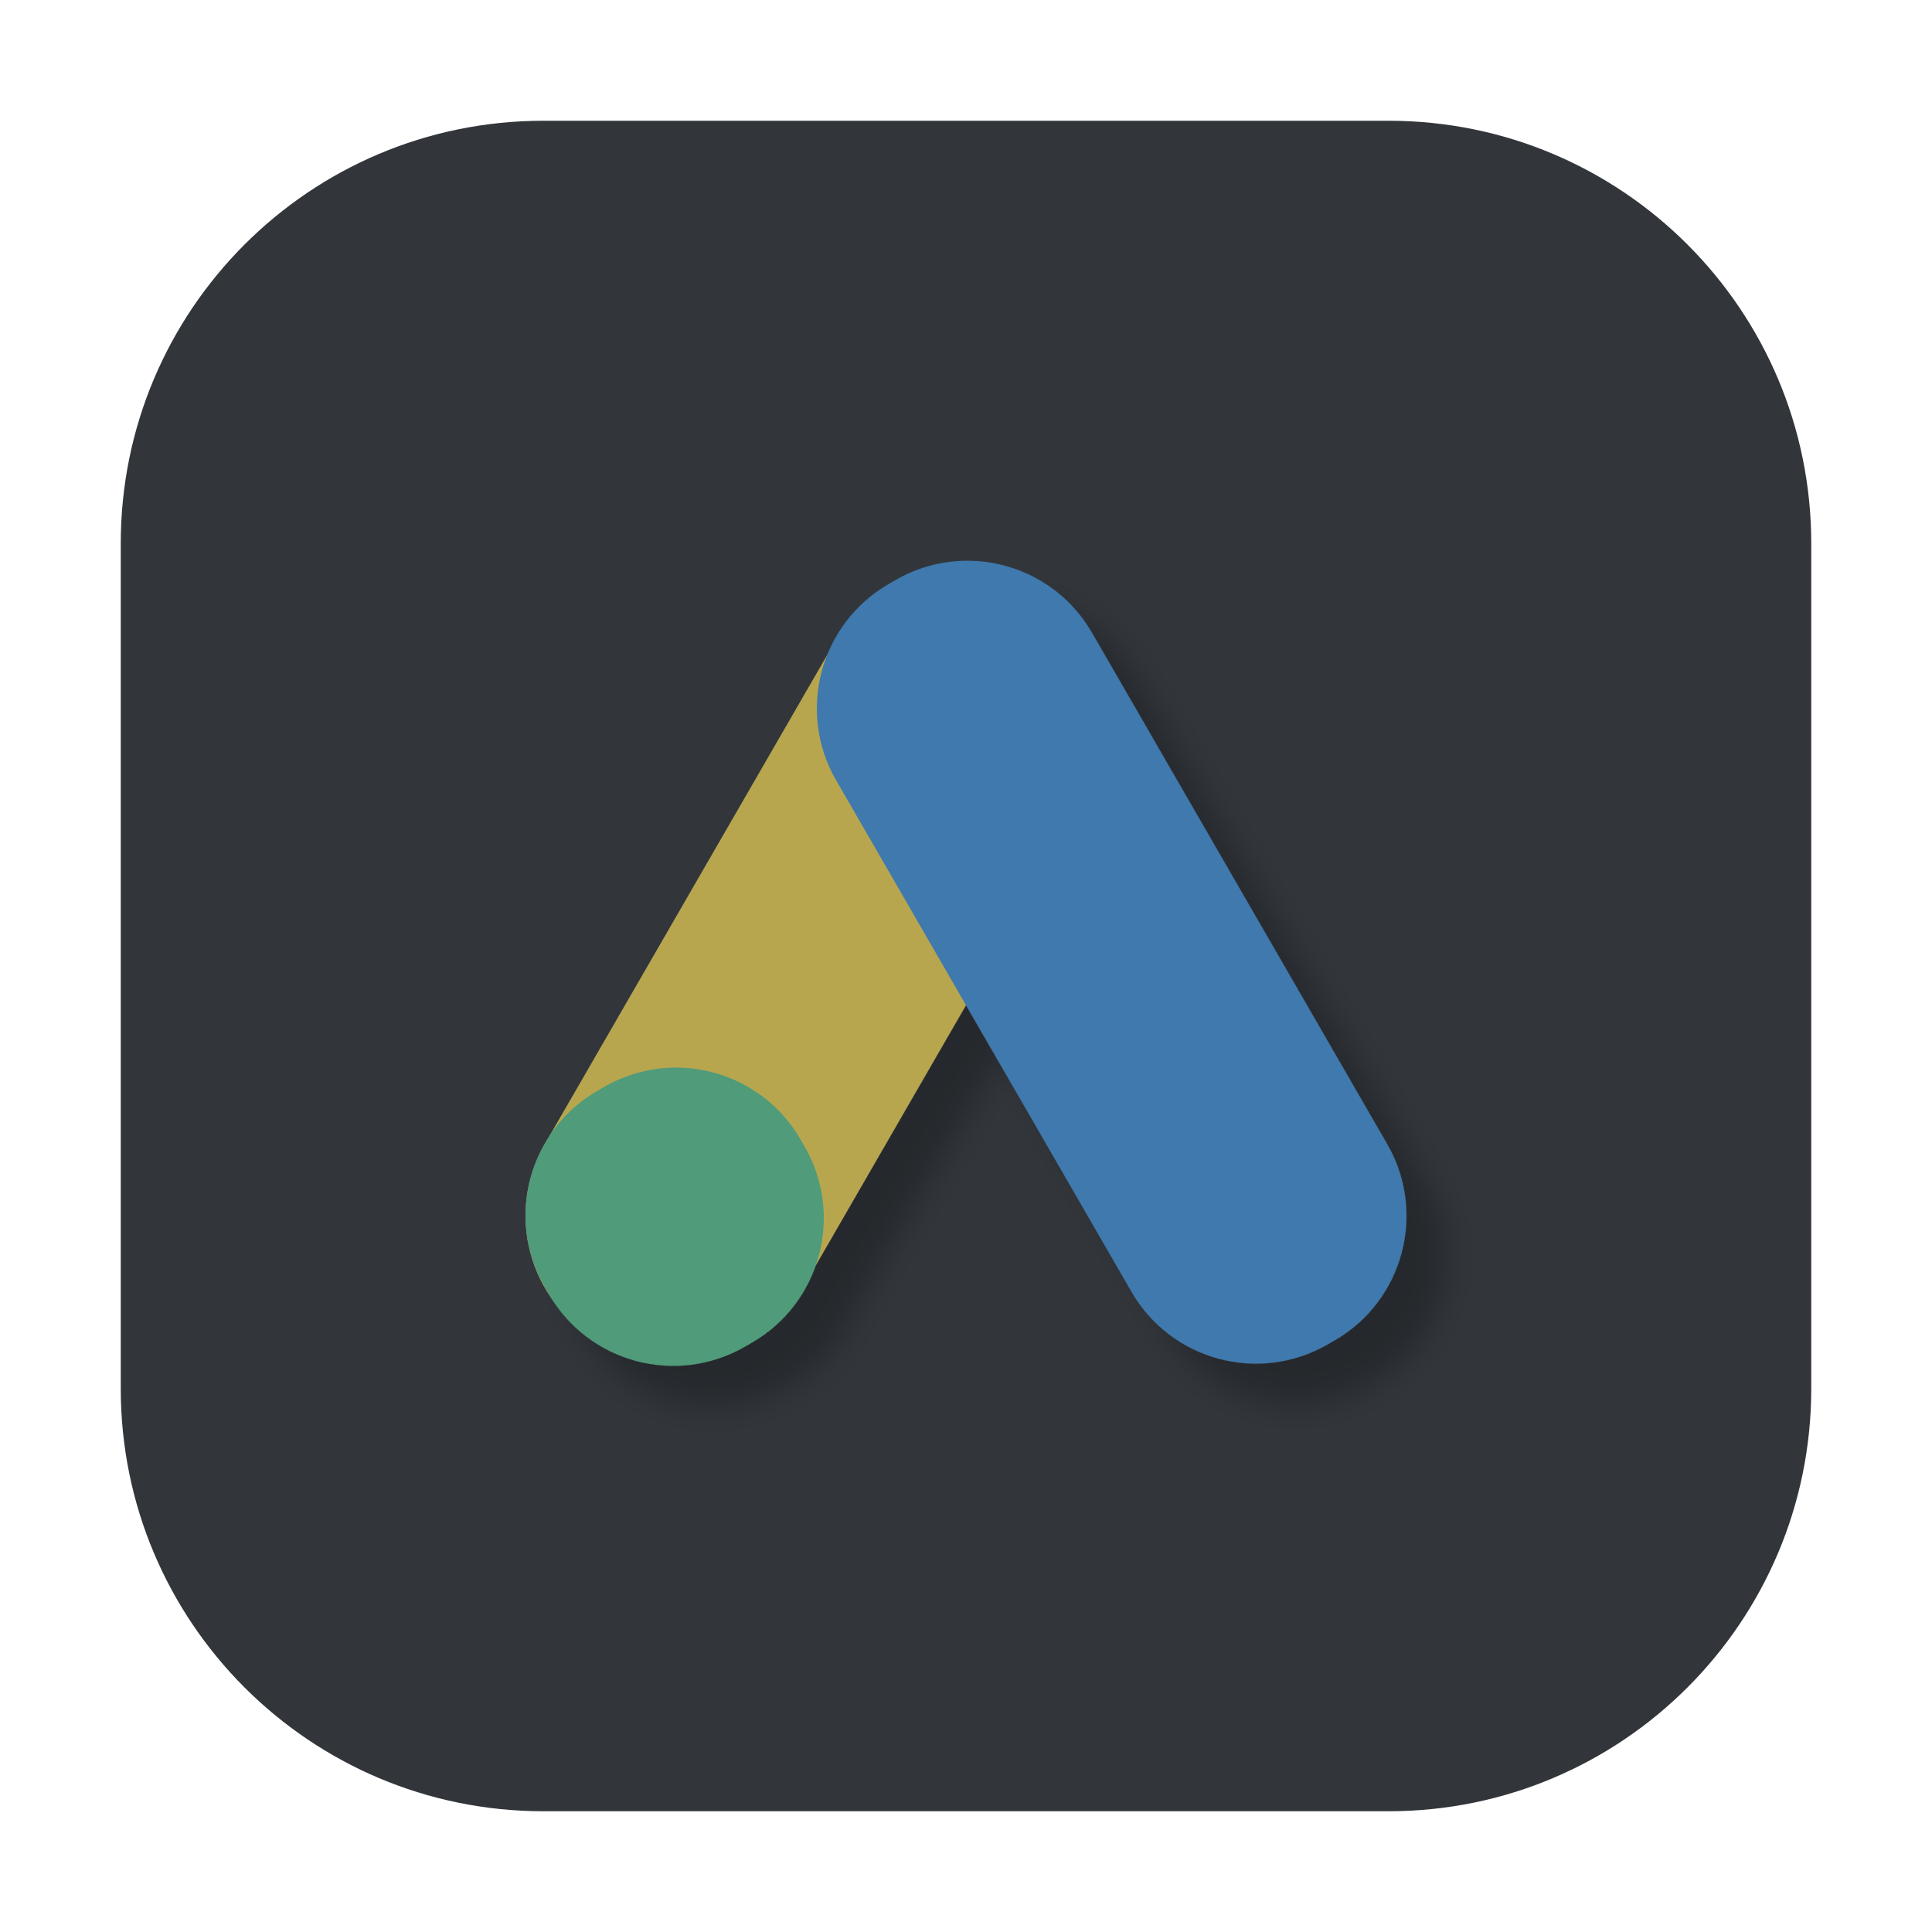
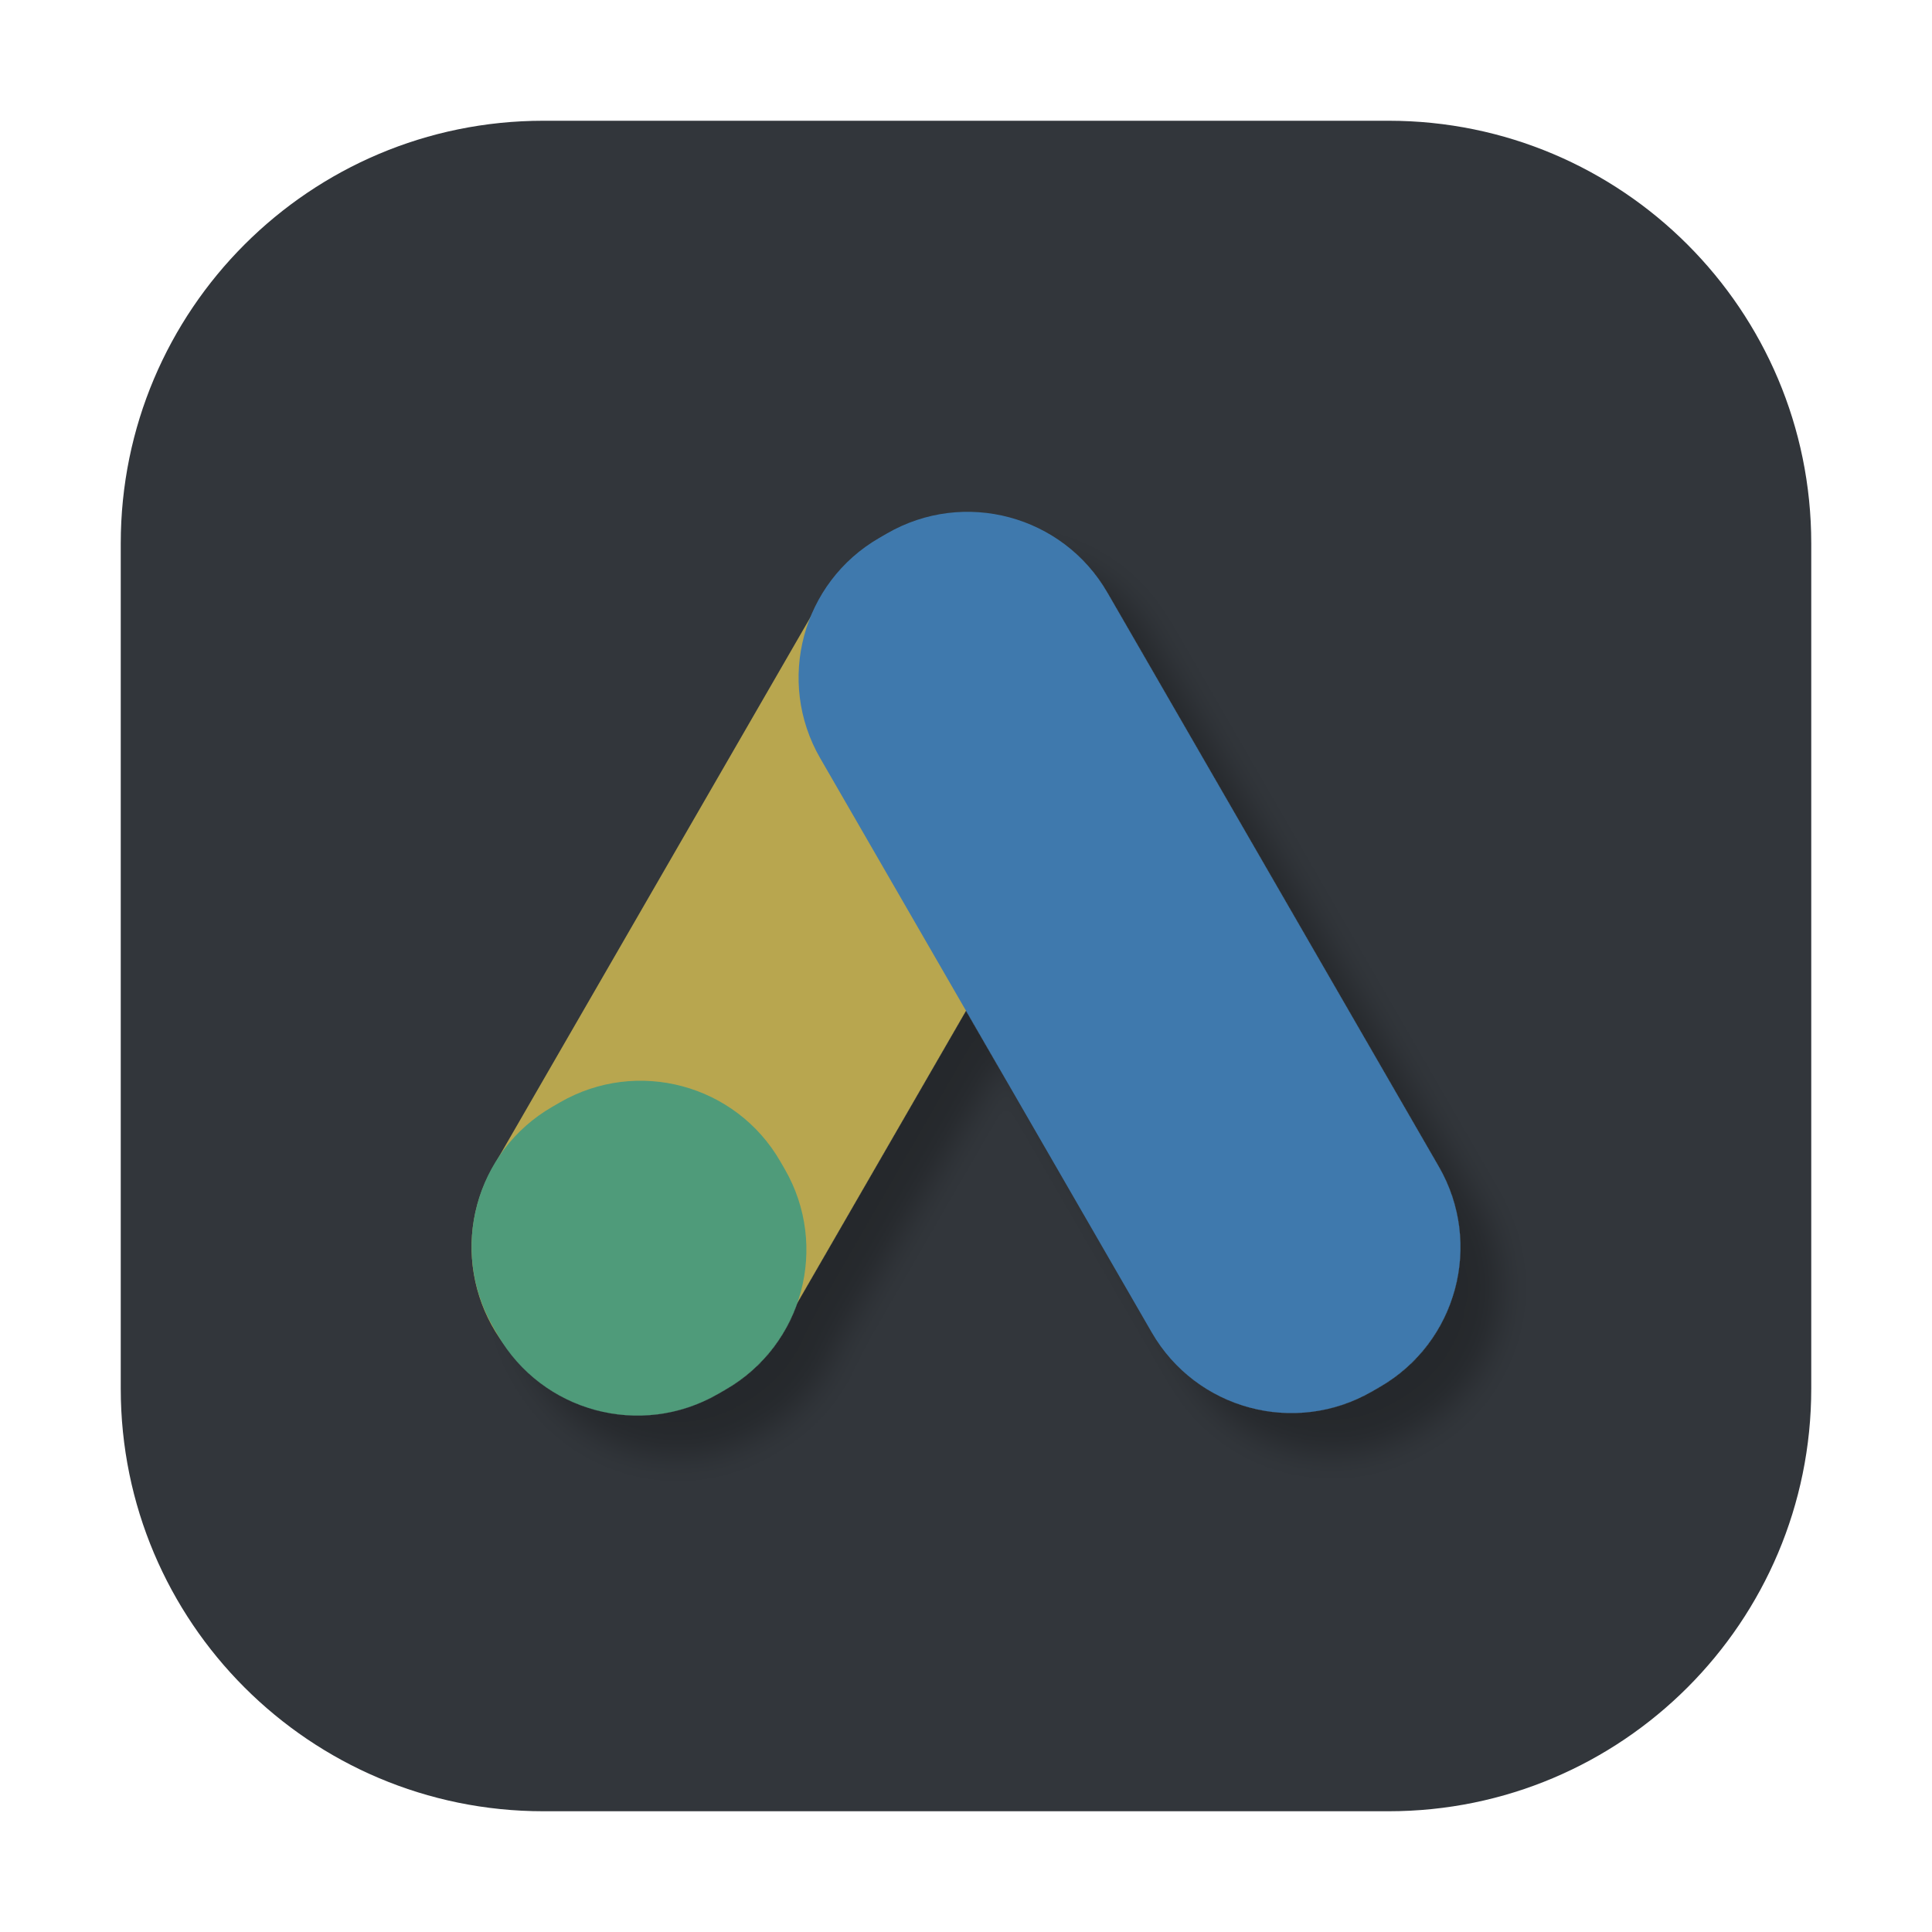
<svg xmlns="http://www.w3.org/2000/svg" width="192" height="192" viewBox="0 0 192 192" fill="none">
  <rect x="12" y="12" width="168" height="168" rx="42" fill="#32363B" />
  <g filter="url(#filter0_d_370_2901)">
-     <path d="M83.49 62.866C87.787 56.192 96.45 53.821 102.994 57.639L103.681 58.036C110.153 62.118 112.615 70.804 108.908 77.541L79.558 128.377C75.615 135.206 66.882 137.546 60.053 133.603L59.366 133.206C52.536 129.263 50.197 120.531 54.139 113.701L83.49 62.866Z" fill="#B8A64F" />
-     <path d="M79.557 113.237C75.614 106.407 66.882 104.067 60.053 108.01L59.365 108.407C52.536 112.35 50.196 121.082 54.139 127.912L54.536 128.599C58.479 135.428 67.211 137.768 74.041 133.825L74.728 133.428C81.557 129.485 83.897 120.753 79.954 113.924L79.557 113.237Z" fill="#4F9B7A" />
-     <path d="M108.51 62.865C104.567 56.036 95.835 53.696 89.006 57.639L88.319 58.036C81.489 61.979 79.15 70.711 83.092 77.54L112.442 128.376C116.385 135.206 125.118 137.546 131.947 133.603L132.634 133.206C139.463 129.263 141.803 120.531 137.86 113.701L108.51 62.865Z" fill="#3F79AD" />
+     <path d="M81.959 58.88C86.783 51.389 96.507 48.728 103.853 53.014L104.624 53.459C111.888 58.04 114.652 67.791 110.49 75.352L77.545 132.412C73.12 140.078 63.317 142.704 55.652 138.279L54.881 137.833C47.215 133.408 44.589 123.606 49.014 115.94L81.959 58.88Z" fill="#B8A64F" />
+     <path d="M77.545 115.419C73.119 107.753 63.317 105.127 55.651 109.552L54.88 109.998C47.215 114.423 44.588 124.225 49.014 131.891L49.459 132.662C53.885 140.327 63.687 142.954 71.353 138.528L72.124 138.083C79.789 133.657 82.416 123.855 77.99 116.19L77.545 115.419Z" fill="#4F9B7A" />
+     <path d="M110.043 58.88C105.617 51.214 95.815 48.588 88.149 53.013L87.378 53.459C79.713 57.884 77.086 67.686 81.512 75.352L114.457 132.412C118.882 140.078 128.684 142.704 136.35 138.278L137.121 137.833C144.787 133.408 147.413 123.606 142.988 115.94L110.043 58.88Z" fill="#3F79AD" />
  </g>
  <defs>
-     <filter id="filter0_d_370_2901" x="52.225" y="55.724" width="94.551" height="87.016" filterUnits="userSpaceOnUse" color-interpolation-filters="sRGB">
+     <filter id="filter0_d_370_2901" x="46.863" y="50.864" width="105.273" height="96.814" filterUnits="userSpaceOnUse" color-interpolation-filters="sRGB">
      <feFlood flood-opacity="0" result="BackgroundImageFix" />
      <feColorMatrix in="SourceAlpha" type="matrix" values="0 0 0 0 0 0 0 0 0 0 0 0 0 0 0 0 0 0 127 0" result="hardAlpha" />
      <feOffset dx="4" dy="4" />
      <feGaussianBlur stdDeviation="1.5" />
      <feComposite in2="hardAlpha" operator="out" />
      <feColorMatrix type="matrix" values="0 0 0 0 0 0 0 0 0 0 0 0 0 0 0 0 0 0 0.25 0" />
      <feBlend mode="normal" in2="BackgroundImageFix" result="effect1_dropShadow_370_2901" />
      <feBlend mode="normal" in="SourceGraphic" in2="effect1_dropShadow_370_2901" result="shape" />
    </filter>
  </defs>
</svg>
